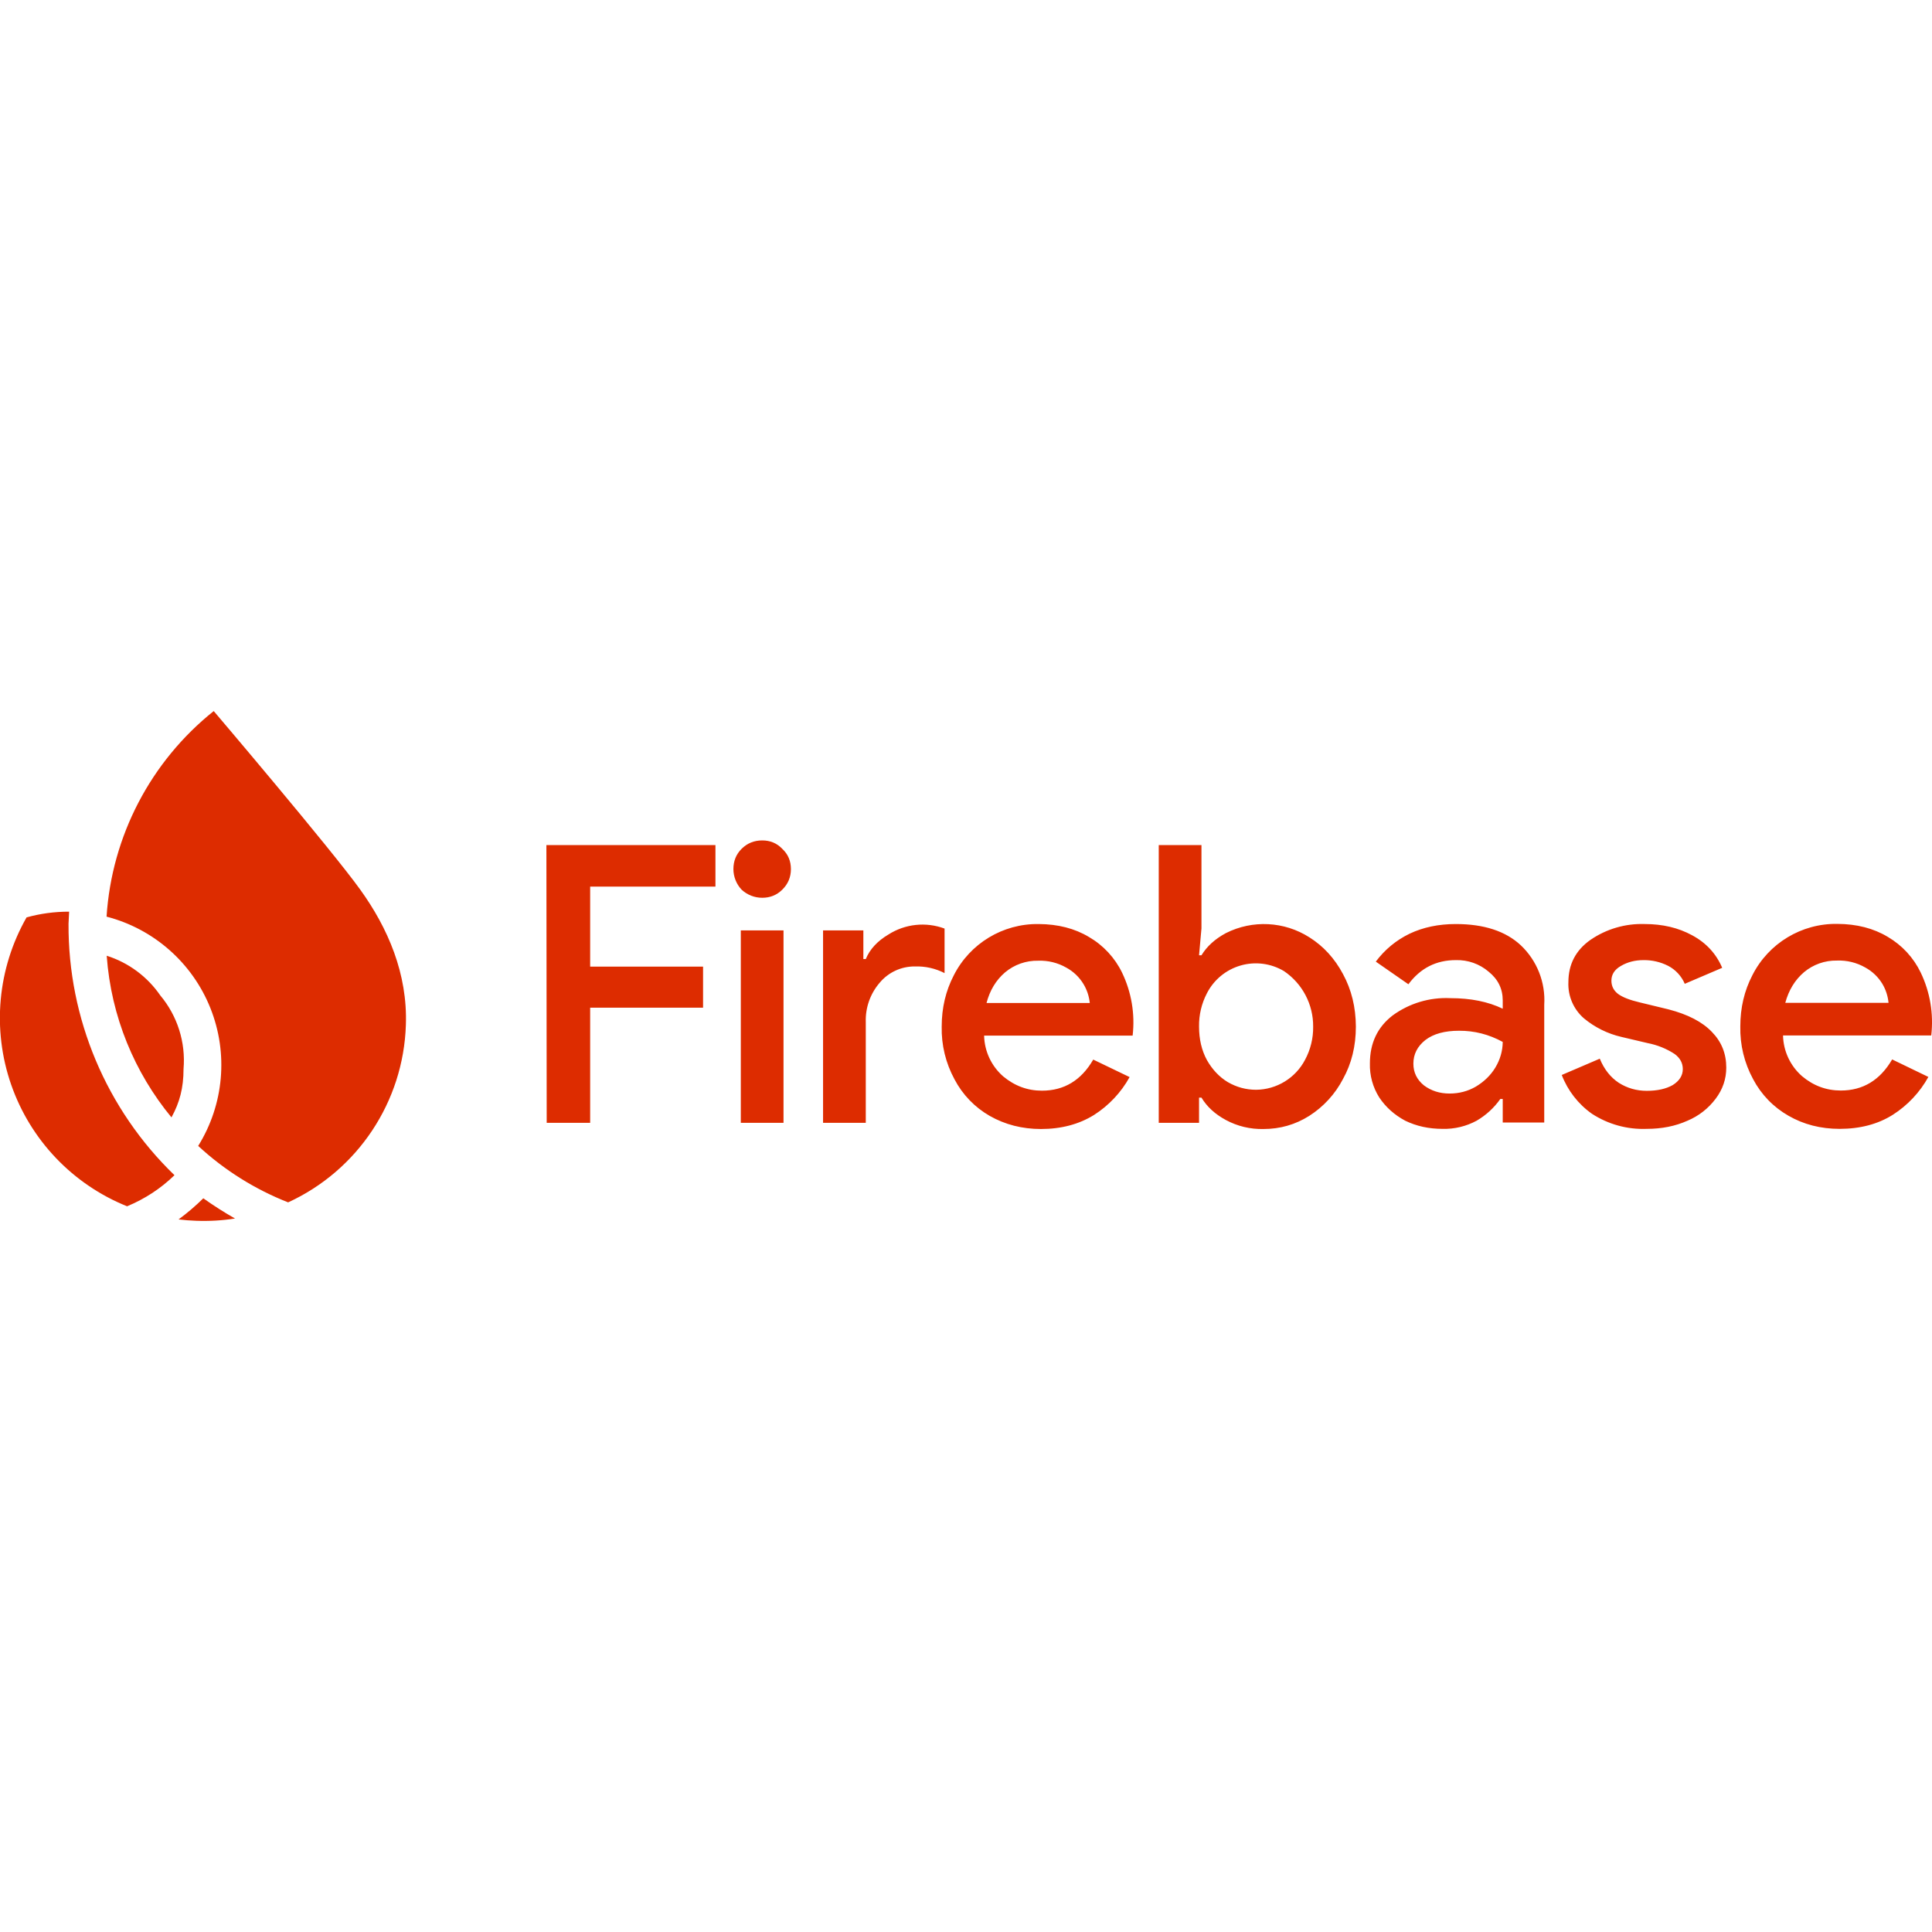
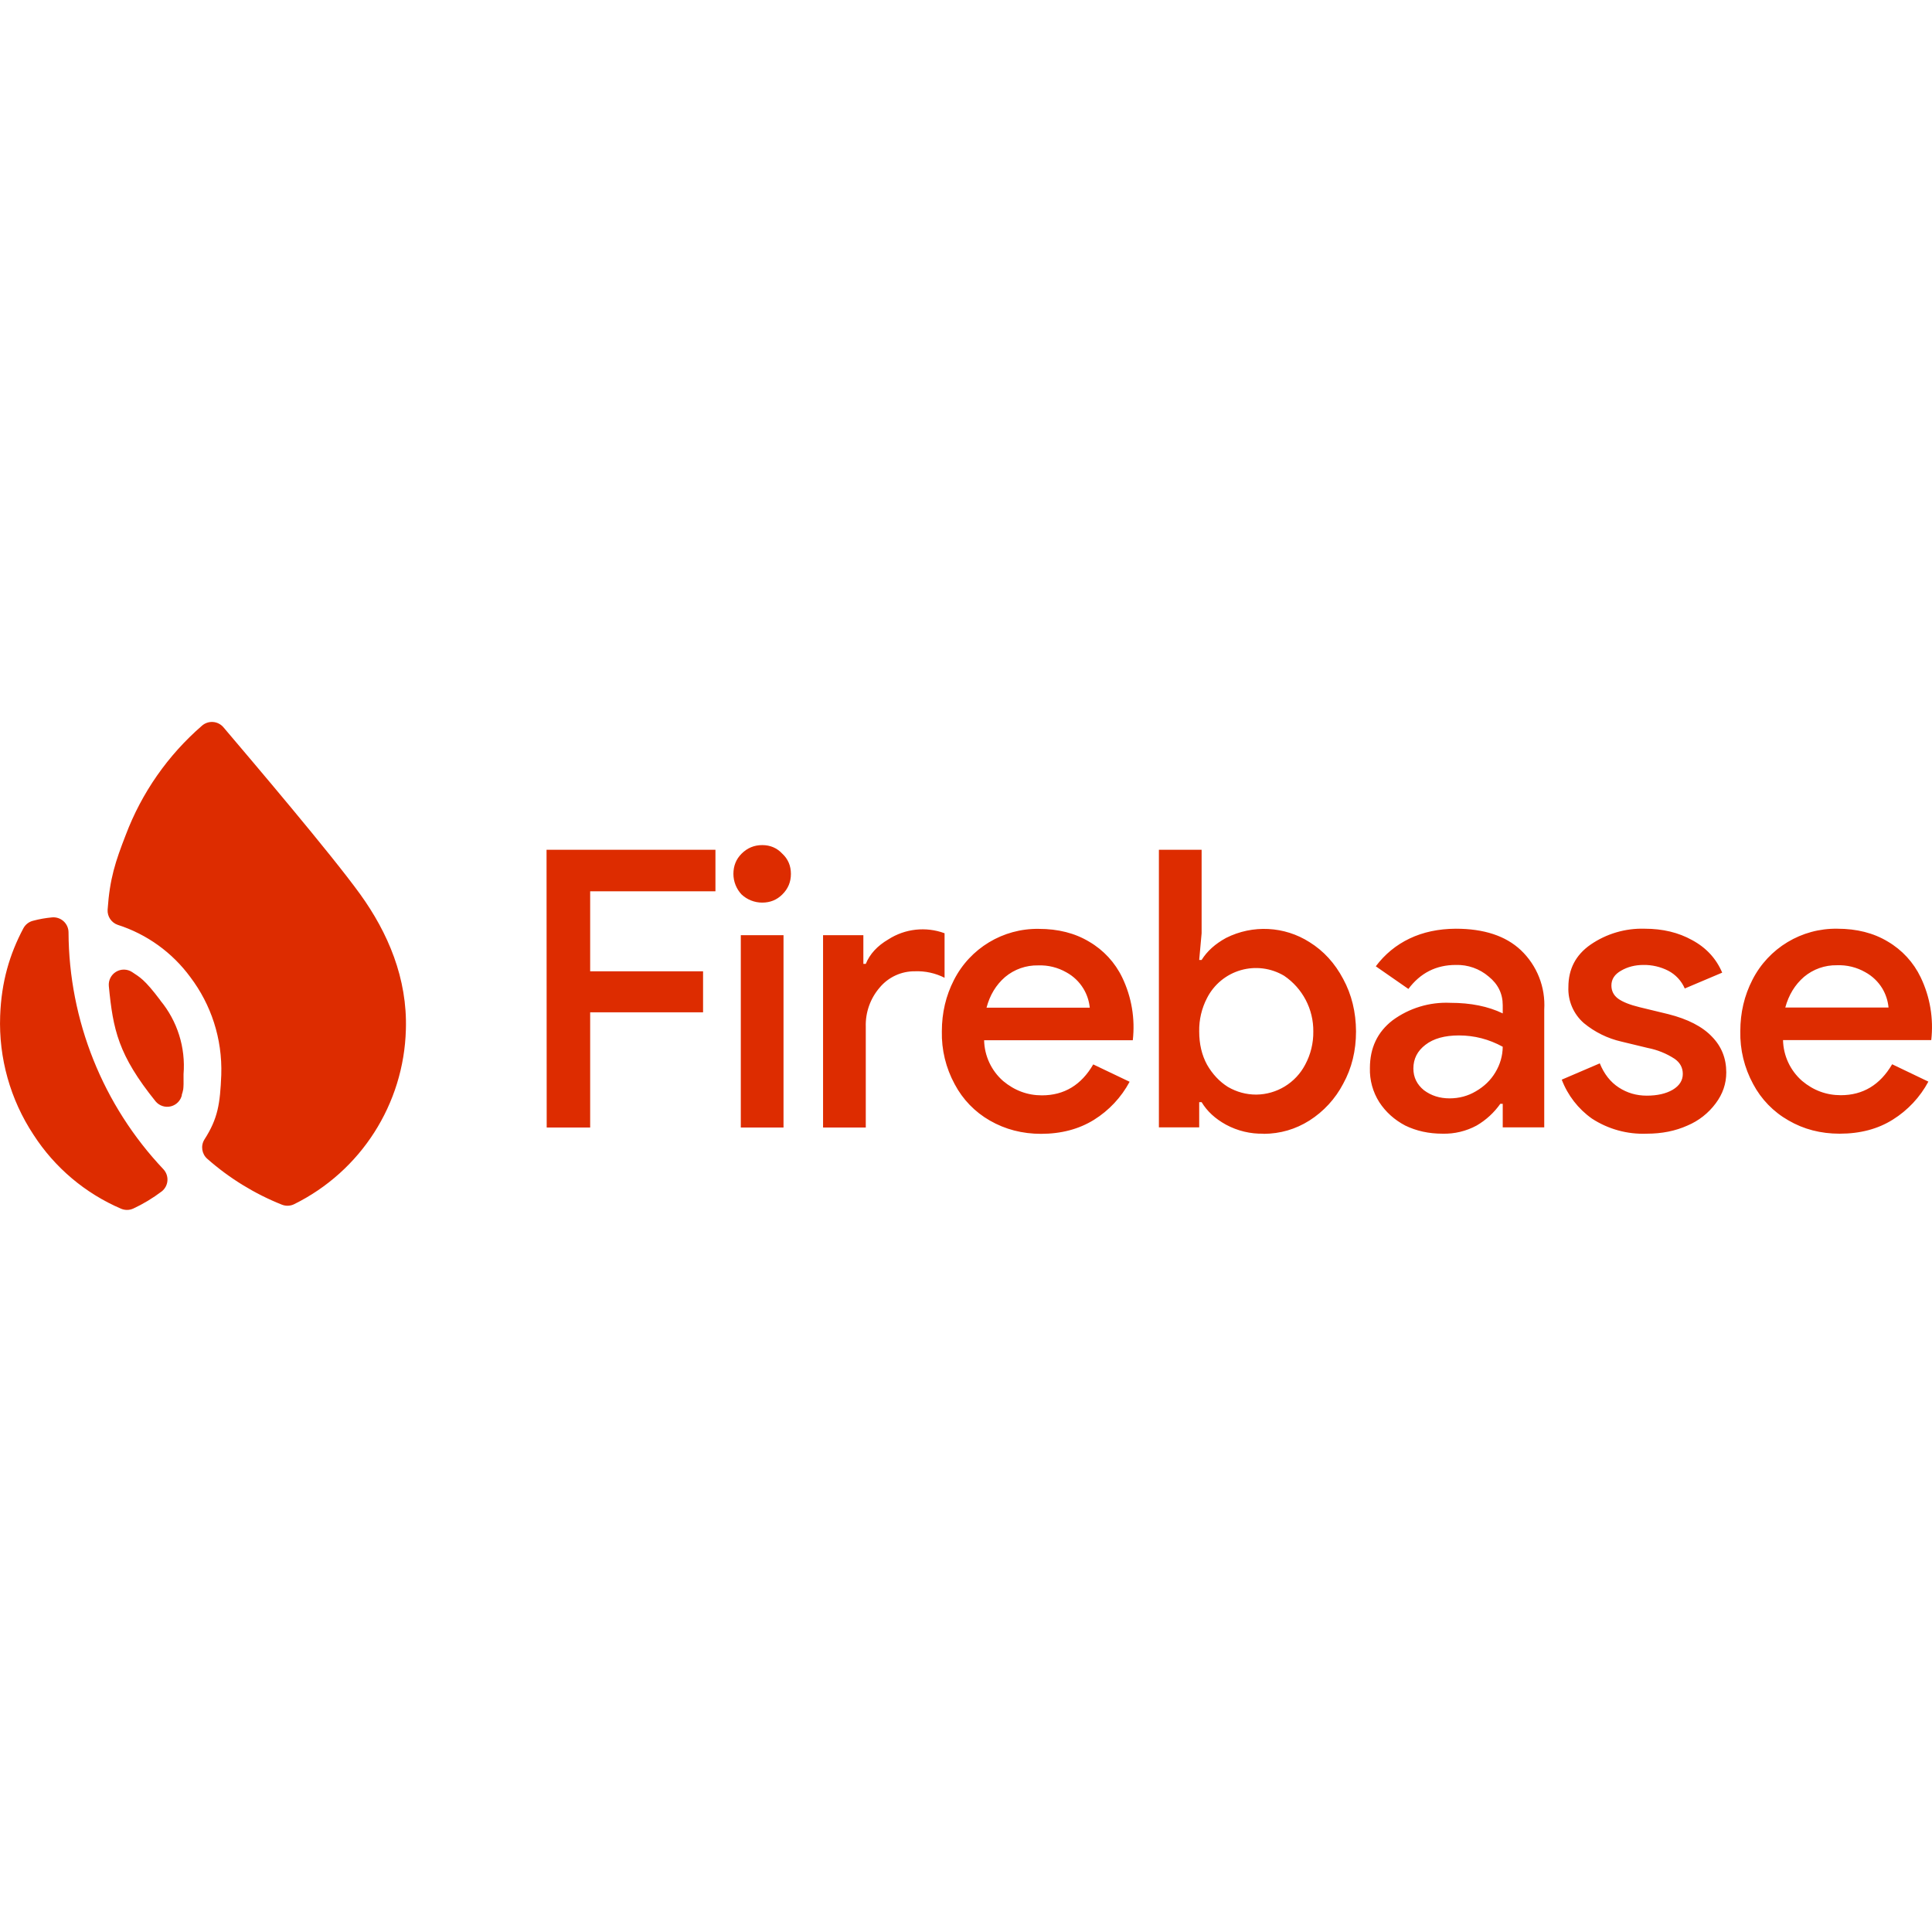
<svg xmlns="http://www.w3.org/2000/svg" viewBox="0 0 128 128">
-   <path fill="#dd2c00" d="M12.98 80.88a14 14 0 0 1-1.15-.09q.87-.64 1.64-1.4 1.01.72 2.1 1.34-1.26.2-2.59.15m-4.56-.96a13.45 13.45 0 0 1-6.66-19.14q1.36-.38 2.82-.38l-.04.8a23 23 0 0 0 7.02 16.66q-1.36 1.32-3.14 2.06m2.2-13.97a6.7 6.7 0 0 1 1.54 4.87c0 1.26-.26 2.23-.8 3.21-2.44-2.96-4-6.67-4.29-10.71a6.8 6.8 0 0 1 3.55 2.63m13.24-7.02c1.84 2.55 3.15 5.58 3.03 8.98a13.4 13.4 0 0 1-7.8 11.75 19 19 0 0 1-5.96-3.74 10.15 10.15 0 0 0-6.07-15.19 19 19 0 0 1 7.1-13.62s7.75 9.11 9.7 11.82m98.02 15.86q-1.88 0-3.39-.87a6 6 0 0 1-2.34-2.42 7 7 0 0 1-.85-3.5q0-1.85.8-3.39a6.2 6.2 0 0 1 5.63-3.4q1.93.01 3.34.86a5.5 5.5 0 0 1 2.18 2.36 7.6 7.6 0 0 1 .7 4.17h-9.82a3.7 3.7 0 0 0 1.26 2.7q1.13.95 2.57.95 2.2 0 3.4-2.06l2.4 1.16a7 7 0 0 1-2.36 2.51q-1.48.93-3.52.93m3.24-8.35a3 3 0 0 0-.41-1.26 3 3 0 0 0-1.13-1.08 3.5 3.5 0 0 0-1.88-.46 3.3 3.3 0 0 0-2.18.77q-.9.77-1.24 2.03zm-16.02 8.35a6.2 6.2 0 0 1-3.63-1 5.6 5.6 0 0 1-2-2.57l2.52-1.08q.43 1.05 1.26 1.6.84.53 1.85.53 1.05 0 1.72-.38.67-.42.67-1.06 0-.6-.54-1a5 5 0 0 0-1.78-.72l-1.74-.41a6 6 0 0 1-2.5-1.24 3 3 0 0 1-1.02-2.39q0-1.77 1.46-2.8a6 6 0 0 1 3.6-1.05q1.77 0 3.13.74 1.4.75 2 2.16l-2.48 1.06a2.4 2.4 0 0 0-1.1-1.19 3.5 3.5 0 0 0-1.63-.38q-.84 0-1.49.38-.64.36-.64.98 0 .54.44.88.45.33 1.43.56l1.9.46q1.94.5 2.89 1.5.95.97.95 2.36 0 1.13-.7 2.06a4.5 4.5 0 0 1-1.87 1.46q-1.2.54-2.7.54m-13.53 0q-1.36 0-2.47-.54-1.08-.58-1.72-1.54a4 4 0 0 1-.62-2.26q0-2.01 1.5-3.17a6 6 0 0 1 3.83-1.15q2.02 0 3.47.7v-.55q0-1.15-.93-1.9a3.2 3.2 0 0 0-2.18-.77q-1.95 0-3.14 1.6l-2.16-1.5q.9-1.2 2.24-1.85 1.35-.64 3.06-.64 2.8 0 4.31 1.41a5 5 0 0 1 1.55 3.94v7.8h-2.75v-1.56h-.16a5 5 0 0 1-1.57 1.44 4.5 4.5 0 0 1-2.26.54m.46-2.34q.96 0 1.75-.46.83-.5 1.29-1.26.48-.8.49-1.7-1.37-.75-2.9-.74-1.42 0-2.22.61-.8.63-.8 1.57 0 .87.7 1.44.72.54 1.7.54M83.71 74.8a5 5 0 0 1-2.5-.6q-1.07-.58-1.61-1.48h-.16v1.67h-2.67v-18.4h2.83v5.52l-.16 1.78h.16q.54-.89 1.62-1.47a5.6 5.6 0 0 1 5.53.28q1.4.88 2.23 2.44.84 1.55.85 3.47 0 1.94-.85 3.47a6.4 6.4 0 0 1-2.24 2.45q-1.38.87-3.03.87m-.49-2.6a3.7 3.7 0 0 0 3.24-1.98 4.5 4.5 0 0 0 .54-2.2 4.4 4.4 0 0 0-1.93-3.68 3.64 3.64 0 0 0-5.11 1.47 4.6 4.6 0 0 0-.52 2.2q0 1.26.52 2.22.54.95 1.38 1.46.88.51 1.88.51m-14.25 2.6q-1.87 0-3.4-.87a6 6 0 0 1-2.33-2.42 7 7 0 0 1-.85-3.5q0-1.85.8-3.39a6.2 6.2 0 0 1 5.62-3.4q1.93.01 3.34.86a5.5 5.5 0 0 1 2.19 2.36 7.6 7.6 0 0 1 .7 4.17H65.2a3.7 3.7 0 0 0 1.26 2.7q1.14.95 2.57.95 2.21 0 3.4-2.06l2.41 1.16a7 7 0 0 1-2.36 2.51q-1.5.93-3.52.93m3.24-8.35a3 3 0 0 0-.42-1.26 3 3 0 0 0-1.13-1.08 3.5 3.5 0 0 0-1.87-.46 3.3 3.3 0 0 0-2.19.77q-.9.77-1.23 2.03zm-17.67-4.81h2.67v1.9h.16q.4-.97 1.49-1.62a4.2 4.2 0 0 1 3.73-.4v2.95a4 4 0 0 0-1.96-.44 3 3 0 0 0-2.34 1.08 3.8 3.8 0 0 0-.92 2.6v6.68h-2.83zm-4.03-2.16a2 2 0 0 1-1.37-.54 2 2 0 0 1-.54-1.36q0-.8.54-1.34.56-.56 1.37-.56.8 0 1.33.56.57.53.57 1.34 0 .8-.57 1.36-.54.54-1.33.54m-1.42 2.16h2.83v12.75h-2.83zM36.2 55.99h11.2v2.75h-8.3v5.3h7.48v2.72H39.1v7.63h-2.88z" />
+   <path fill="#dd2c00" d="M8.02 80.08a13 13 0 0 1-5.8-4.9 13.4 13.4 0 0 1-2.21-7.87c.08-2.26.63-4.1 1.54-5.81a1 1 0 0 1 .65-.5q.6-.16 1.24-.22a1 1 0 0 1 1.1.99 23 23 0 0 0 6.29 15.7 1 1 0 0 1-.11 1.46q-.9.68-1.89 1.14a1 1 0 0 1-.81.01m2.6-13.8a6.8 6.8 0 0 1 1.54 4.89c.01.58 0 .83-.02 1q-.05.27-.11.37l.03-.03a1 1 0 0 1-1.75.46c-2.48-3.08-2.82-4.75-3.1-7.64a1 1 0 0 1 1.54-.93c.5.34.8.45 1.87 1.87m13.24-7.03c1.84 2.55 3.14 5.58 3.03 8.98a13.3 13.3 0 0 1-7.4 11.56 1 1 0 0 1-.82.03 17 17 0 0 1-4.93-3.03 1 1 0 0 1-.2-1.28c.9-1.4 1.04-2.37 1.12-4.28.08-2.43-.69-4.68-2.04-6.47a9.6 9.6 0 0 0-4.83-3.48 1 1 0 0 1-.66-1c.14-2.07.52-3.2 1.2-4.95a18 18 0 0 1 5.05-7.24 1 1 0 0 1 1.42.1c1.9 2.24 7.1 8.35 9.06 11.06m98.02 15.87q-1.88 0-3.39-.88a6 6 0 0 1-2.34-2.41 7 7 0 0 1-.85-3.5q0-1.84.8-3.4a6.2 6.2 0 0 1 5.63-3.39q1.93 0 3.34.85a5.5 5.5 0 0 1 2.18 2.37 7.6 7.6 0 0 1 .7 4.16h-9.82a3.7 3.7 0 0 0 1.26 2.7q1.13.95 2.57.95 2.2 0 3.4-2.05l2.4 1.15a6.7 6.7 0 0 1-2.36 2.52q-1.48.93-3.52.93m3.24-8.36a3 3 0 0 0-.41-1.26 3 3 0 0 0-1.13-1.08 3.5 3.5 0 0 0-1.88-.46 3.3 3.3 0 0 0-2.18.77q-.9.78-1.24 2.03zm-16.02 8.36a6.2 6.2 0 0 1-3.63-1 5.6 5.6 0 0 1-2-2.58l2.52-1.08q.43 1.06 1.26 1.6t1.85.54q1.05 0 1.72-.39.67-.4.67-1.05 0-.62-.54-1a5 5 0 0 0-1.78-.72l-1.74-.42a6 6 0 0 1-2.5-1.23 3 3 0 0 1-1.02-2.39q0-1.78 1.46-2.8a6 6 0 0 1 3.6-1.06q1.78 0 3.13.75 1.4.75 2 2.16l-2.48 1.05a2.4 2.4 0 0 0-1.1-1.18 3.5 3.5 0 0 0-1.63-.38q-.84 0-1.49.38-.64.36-.64.98 0 .54.44.87.45.33 1.43.57l1.9.46q1.94.49 2.89 1.49.95.97.95 2.37 0 1.12-.7 2.05a4.5 4.5 0 0 1-1.87 1.47q-1.2.54-2.7.54m-13.53 0q-1.36 0-2.47-.54-1.08-.57-1.72-1.55a4 4 0 0 1-.62-2.26q0-2 1.5-3.16a6 6 0 0 1 3.83-1.16q2.02 0 3.47.7v-.54q0-1.15-.93-1.9a3.2 3.2 0 0 0-2.18-.77q-1.95 0-3.14 1.59l-2.16-1.5q.9-1.2 2.24-1.84t3.06-.65q2.8 0 4.31 1.42a5 5 0 0 1 1.55 3.93v7.81h-2.75v-1.56h-.16a5 5 0 0 1-1.57 1.44 4.5 4.5 0 0 1-2.26.54m.46-2.34q.96 0 1.75-.47.83-.48 1.29-1.25.48-.8.49-1.7-1.37-.75-2.9-.75-1.42 0-2.22.62-.8.61-.8 1.57 0 .87.7 1.44.72.54 1.7.54m-12.32 2.34a5 5 0 0 1-2.5-.6q-1.07-.59-1.61-1.49h-.16v1.67h-2.67V56.3h2.83v5.53l-.16 1.77h.16q.54-.87 1.62-1.46a5.6 5.6 0 0 1 5.53.28q1.4.87 2.23 2.44.84 1.55.85 3.47 0 1.93-.85 3.47a6.4 6.4 0 0 1-2.24 2.44q-1.38.87-3.03.88m-.49-2.6a3.7 3.7 0 0 0 3.24-1.98 4.5 4.5 0 0 0 .54-2.2 4.4 4.4 0 0 0-1.93-3.69 3.64 3.64 0 0 0-5.11 1.47 4.6 4.6 0 0 0-.52 2.21q0 1.26.52 2.21.54.94 1.38 1.47.88.51 1.88.51m-14.25 2.6q-1.87 0-3.4-.88a6 6 0 0 1-2.33-2.41 7 7 0 0 1-.85-3.5q0-1.84.8-3.4a6.2 6.2 0 0 1 5.62-3.39q1.93 0 3.34.85a5.5 5.5 0 0 1 2.19 2.37 7.6 7.6 0 0 1 .7 4.16H65.2a3.7 3.7 0 0 0 1.26 2.7q1.14.95 2.57.95 2.21 0 3.4-2.05l2.41 1.15a6.7 6.7 0 0 1-2.36 2.52q-1.5.93-3.52.93m3.24-8.36a3 3 0 0 0-.42-1.26 3 3 0 0 0-1.13-1.08 3.5 3.5 0 0 0-1.87-.46 3.3 3.3 0 0 0-2.19.77q-.9.78-1.23 2.03zm-17.67-4.8h2.67v1.9h.16q.4-.98 1.49-1.62a4.2 4.2 0 0 1 3.73-.41v2.95a4 4 0 0 0-1.96-.43 3 3 0 0 0-2.34 1.08 3.8 3.8 0 0 0-.92 2.6v6.67h-2.83zM50.5 59.8a2 2 0 0 1-1.37-.54 2 2 0 0 1-.54-1.36q0-.8.54-1.34.57-.57 1.37-.57t1.33.57q.57.53.57 1.34 0 .8-.57 1.36-.54.54-1.33.54m-1.42 2.16h2.83V74.7h-2.83zM36.21 56.3H47.4v2.75h-8.3v5.3h7.48v2.72H39.1v7.63h-2.88z" />
</svg>
